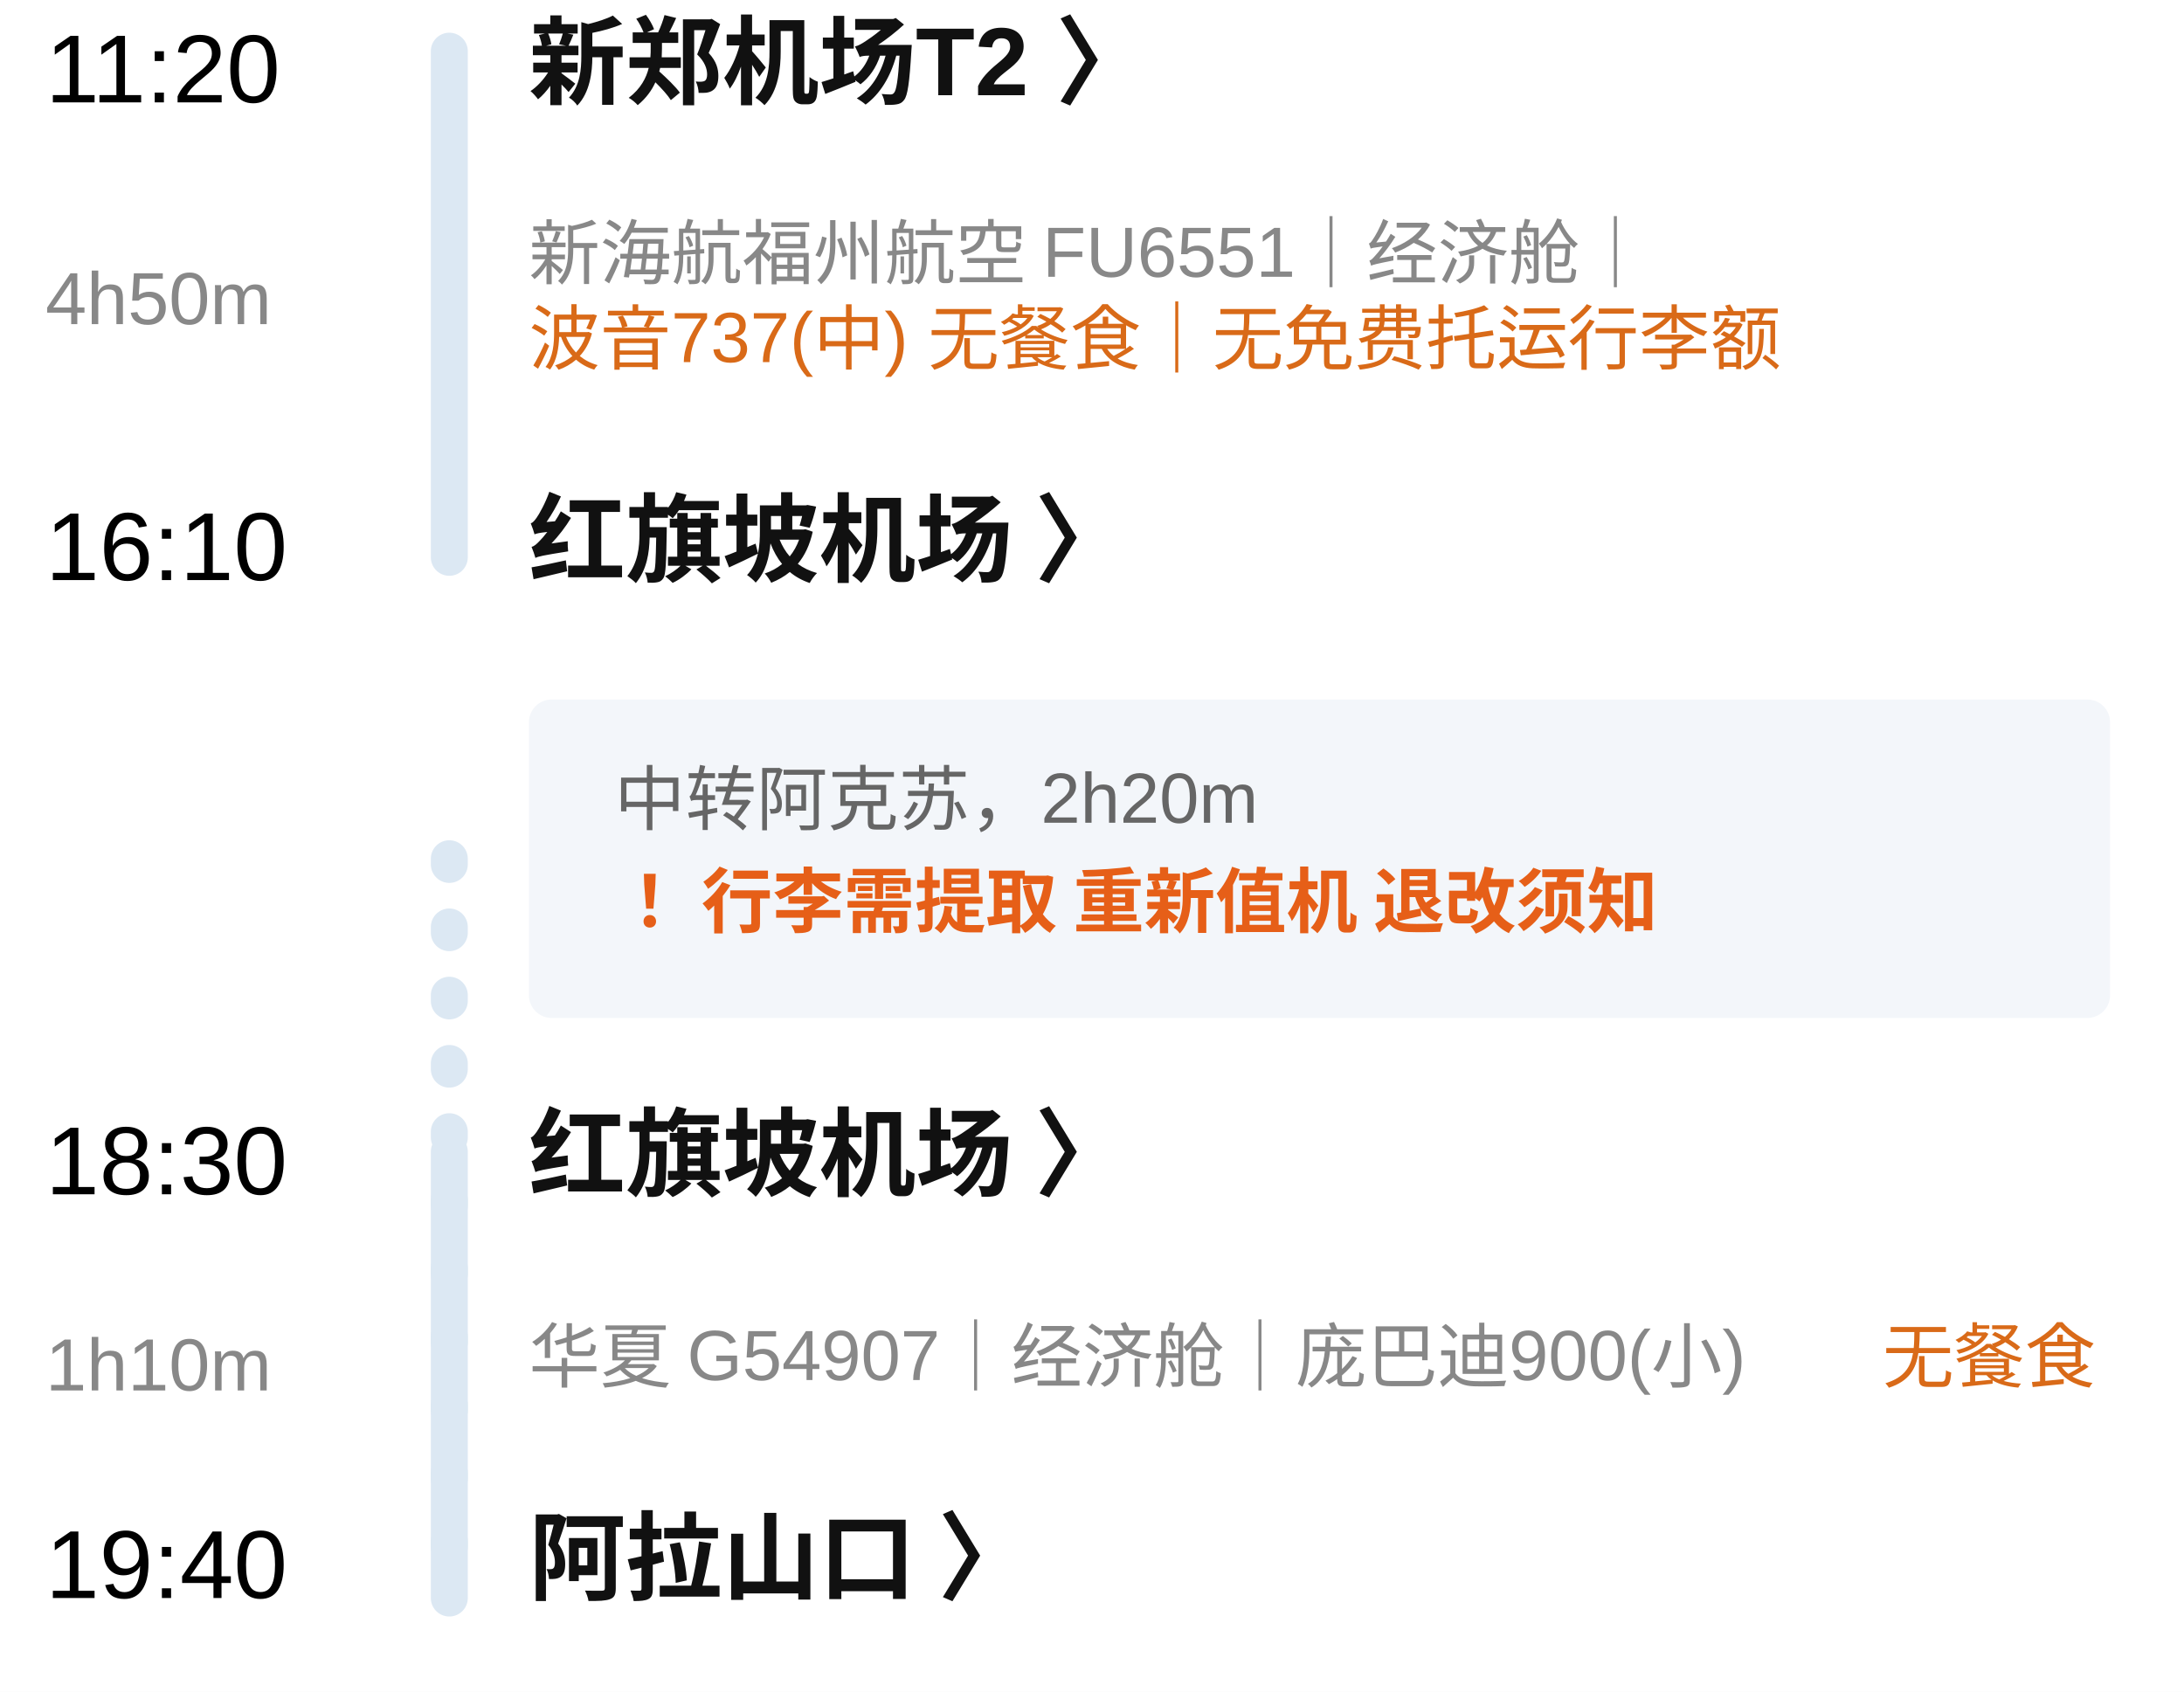
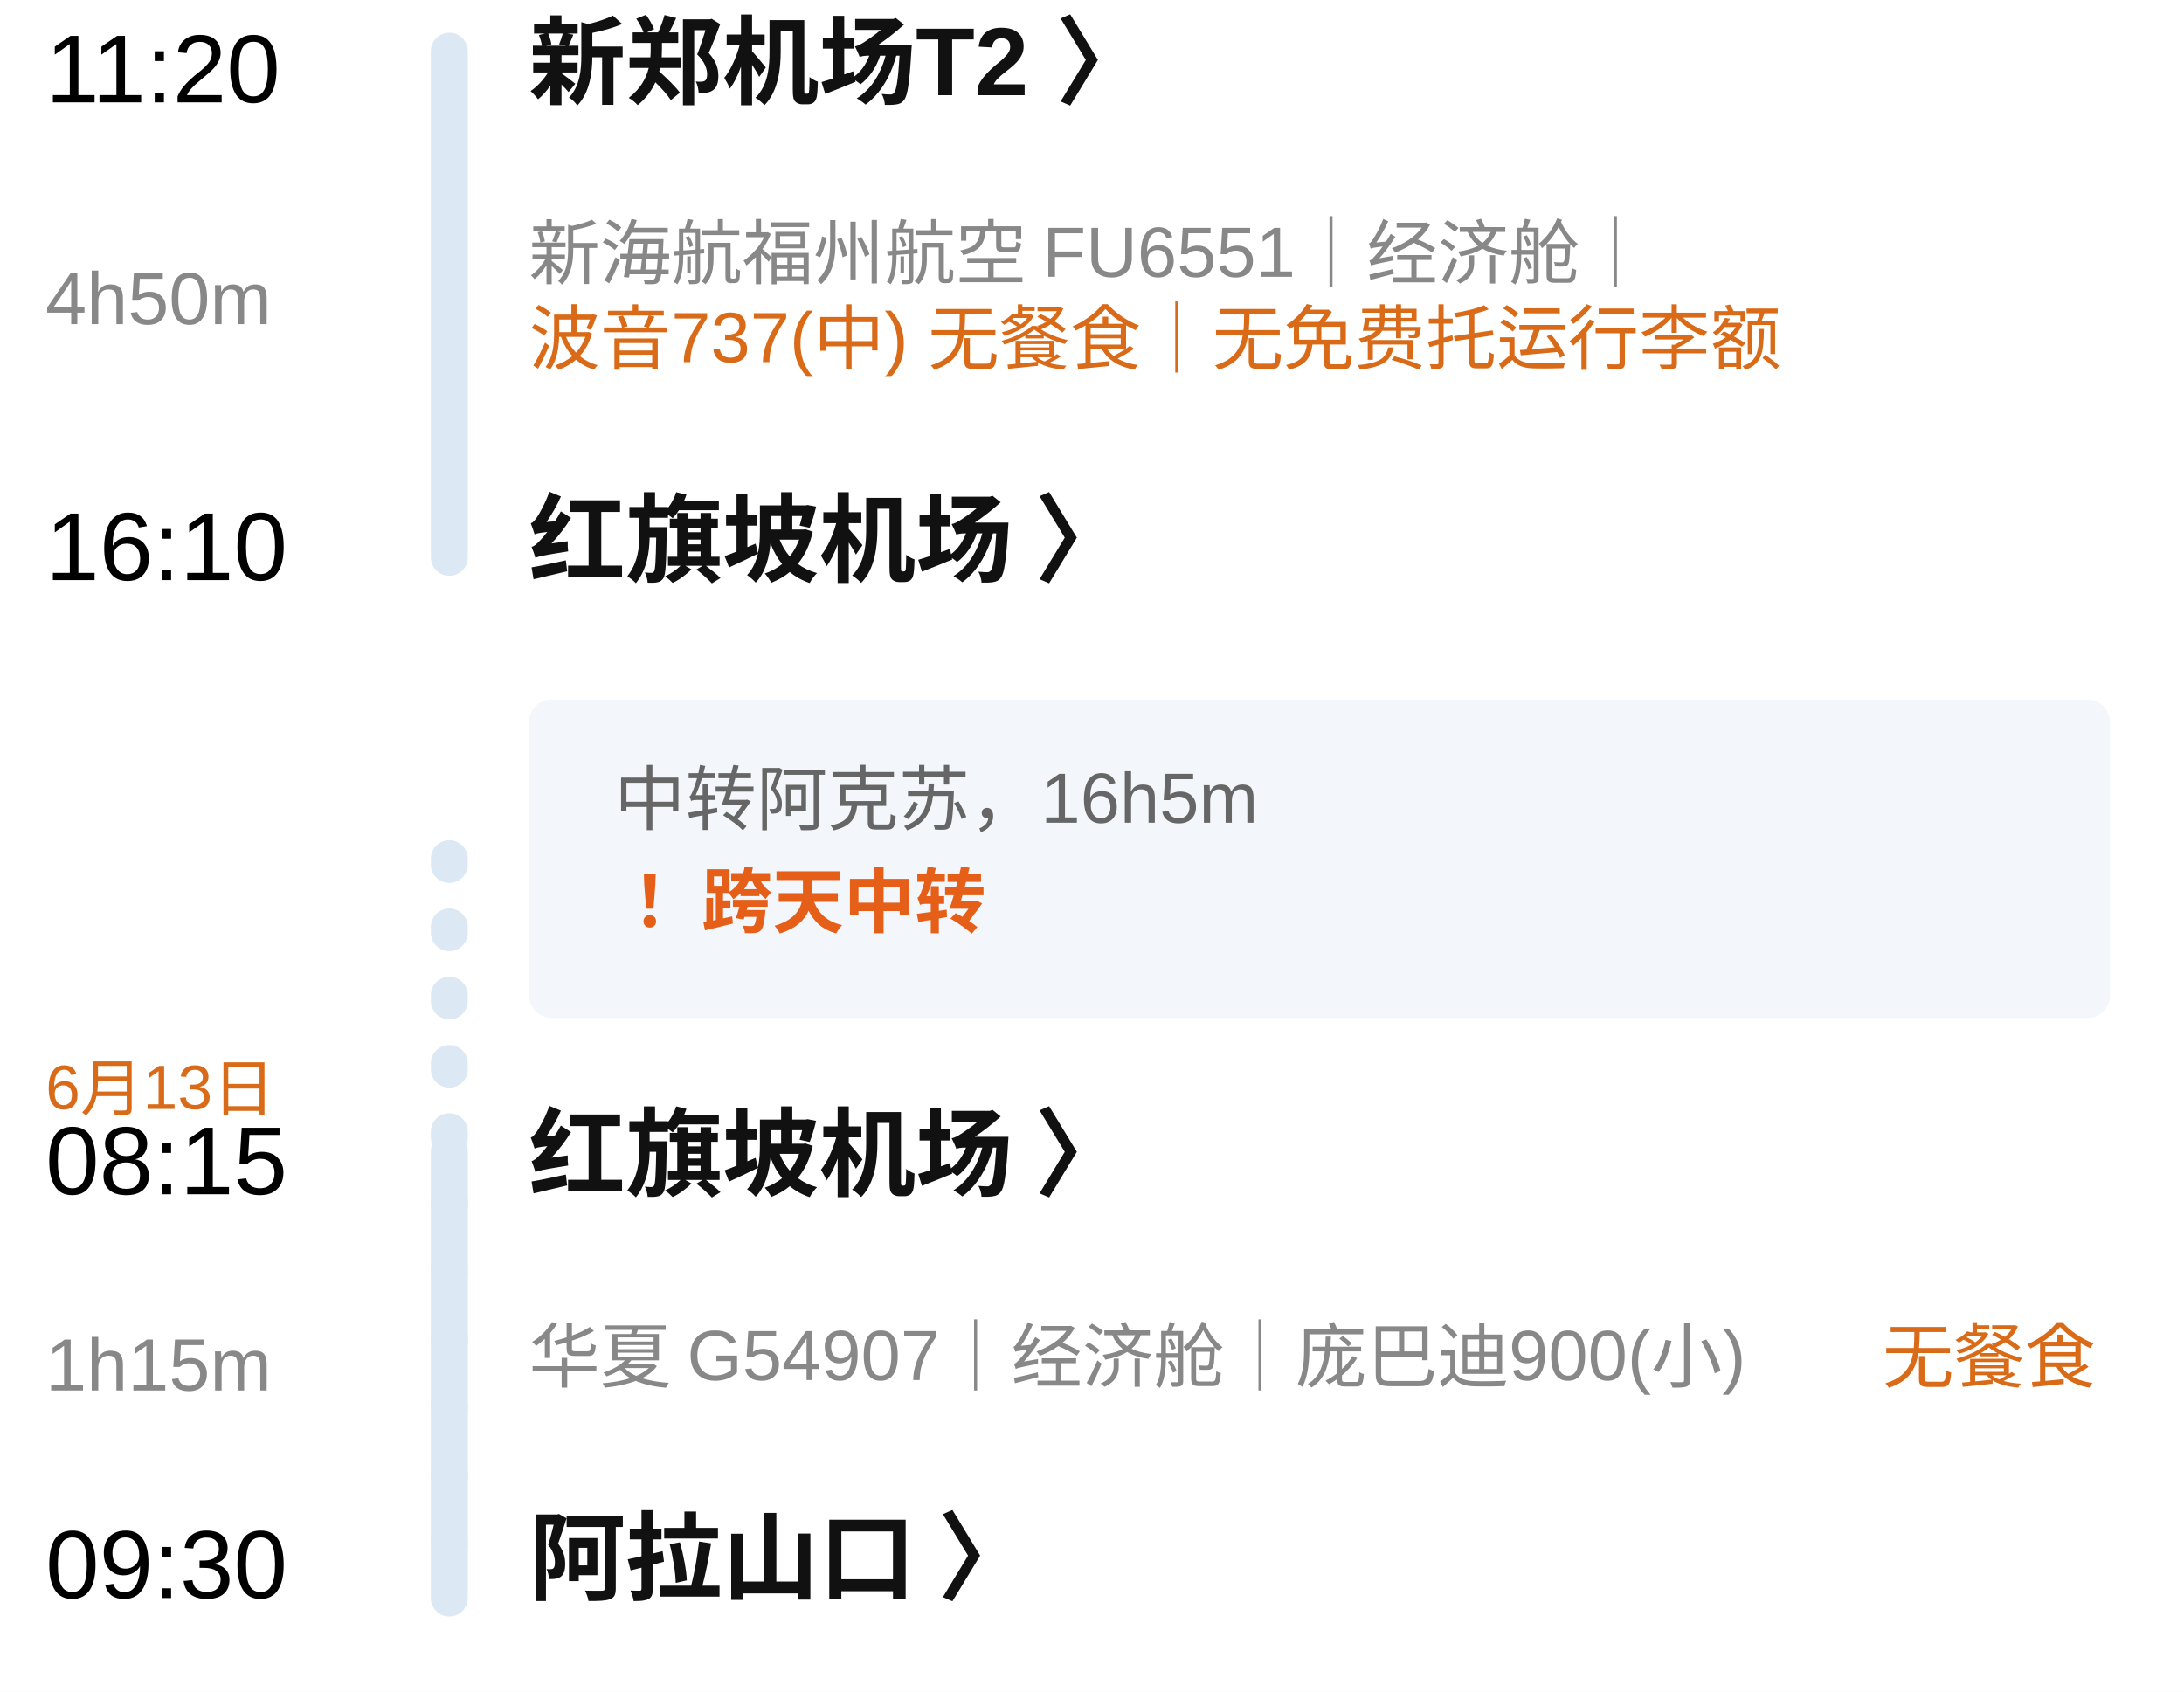
<svg xmlns="http://www.w3.org/2000/svg" width="768" height="595" viewBox="0 0 768 595">
  <rect width="768" height="595" fill="#fff" />
  <line x1="158" y1="18" x2="158" y2="196" stroke="#dce8f3" stroke-width="13" stroke-linecap="round" />
  <line x1="158" y1="302" x2="158" y2="560" stroke="#dce8f3" stroke-width="13" stroke-linecap="round" stroke-dasharray="2 22" />
  <line x1="158" y1="405" x2="158" y2="562" stroke="#dce8f3" stroke-width="13" stroke-linecap="round" />
  <text x="16" y="36" font-family="-apple-system,BlinkMacSystemFont,'PingFang SC','Microsoft YaHei',Arial" font-size="34" fill="#000">11:20</text>
  <text x="16" y="204" font-family="-apple-system,BlinkMacSystemFont,'PingFang SC','Microsoft YaHei',Arial" font-size="34" fill="#000">16:10</text>
-   <text x="16" y="420" font-family="-apple-system,BlinkMacSystemFont,'PingFang SC','Microsoft YaHei',Arial" font-size="34" fill="#000">18:30</text>
-   <text x="16" y="562" font-family="-apple-system,BlinkMacSystemFont,'PingFang SC','Microsoft YaHei',Arial" font-size="34" fill="#000">19:40</text>
+   <text x="16" y="420" font-family="-apple-system,BlinkMacSystemFont,'PingFang SC','Microsoft YaHei',Arial" font-size="34" fill="#000">08:15</text>
+   <text x="16" y="562" font-family="-apple-system,BlinkMacSystemFont,'PingFang SC','Microsoft YaHei',Arial" font-size="34" fill="#000">09:30</text>
  <text x="16" y="114" font-family="-apple-system,BlinkMacSystemFont,'PingFang SC','Microsoft YaHei',Arial" font-size="26" fill="#888">4h50m</text>
-   <text x="16" y="489" font-family="-apple-system,BlinkMacSystemFont,'PingFang SC','Microsoft YaHei',Arial" font-size="26" fill="#888">1h10m</text>
+   <text x="16" y="390" font-family="-apple-system,BlinkMacSystemFont,'PingFang SC','Microsoft YaHei',Arial" font-size="22" fill="#d96a18">6月13日</text>
+   <text x="16" y="489" font-family="-apple-system,BlinkMacSystemFont,'PingFang SC','Microsoft YaHei',Arial" font-size="26" fill="#888">1h15m</text>
  <text x="186" y="34" font-family="-apple-system,BlinkMacSystemFont,'PingFang SC','Microsoft YaHei',Arial" font-size="34" font-weight="700" fill="#111">新郑机场T2 〉</text>
  <text x="186" y="202" font-family="-apple-system,BlinkMacSystemFont,'PingFang SC','Microsoft YaHei',Arial" font-size="34" font-weight="700" fill="#111">红旗坡机场 〉</text>
  <text x="186" y="418" font-family="-apple-system,BlinkMacSystemFont,'PingFang SC','Microsoft YaHei',Arial" font-size="34" font-weight="700" fill="#111">红旗坡机场 〉</text>
  <text x="186" y="560" font-family="-apple-system,BlinkMacSystemFont,'PingFang SC','Microsoft YaHei',Arial" font-size="34" font-weight="700" fill="#111">阿拉山口 〉</text>
  <text x="186" y="98" font-family="-apple-system,BlinkMacSystemFont,'PingFang SC','Microsoft YaHei',Arial" font-size="25" fill="#888">新海航福州航空 FU6551｜经济舱｜</text>
  <text x="186" y="128" font-family="-apple-system,BlinkMacSystemFont,'PingFang SC','Microsoft YaHei',Arial" font-size="25" fill="#d96a18">波音737(中) 无餐食｜无免费托运行李额</text>
  <rect x="186" y="246" width="556" height="112" rx="8" fill="#f3f6fa" />
-   <text x="216" y="290" font-family="-apple-system,BlinkMacSystemFont,'PingFang SC','Microsoft YaHei',Arial" font-size="25" fill="#666">中转阿克苏，2h20m</text>
-   <text x="216" y="326" font-family="-apple-system,BlinkMacSystemFont,'PingFang SC','Microsoft YaHei',Arial" font-size="25" font-weight="700" fill="#e65f18">！ 行李需提取 重新值机 退改须知</text>
+   <text x="216" y="290" font-family="-apple-system,BlinkMacSystemFont,'PingFang SC','Microsoft YaHei',Arial" font-size="25" fill="#666">中转阿克苏，16h5m</text>
+   <text x="216" y="326" font-family="-apple-system,BlinkMacSystemFont,'PingFang SC','Microsoft YaHei',Arial" font-size="25" font-weight="700" fill="#e65f18">！ 跨天中转</text>
  <text x="186" y="486" font-family="-apple-system,BlinkMacSystemFont,'PingFang SC','Microsoft YaHei',Arial" font-size="25" fill="#888">华夏 G54907｜经济舱｜庞巴迪900(小)</text>
  <text x="662" y="486" font-family="-apple-system,BlinkMacSystemFont,'PingFang SC','Microsoft YaHei',Arial" font-size="25" fill="#d96a18">无餐食</text>
</svg>
